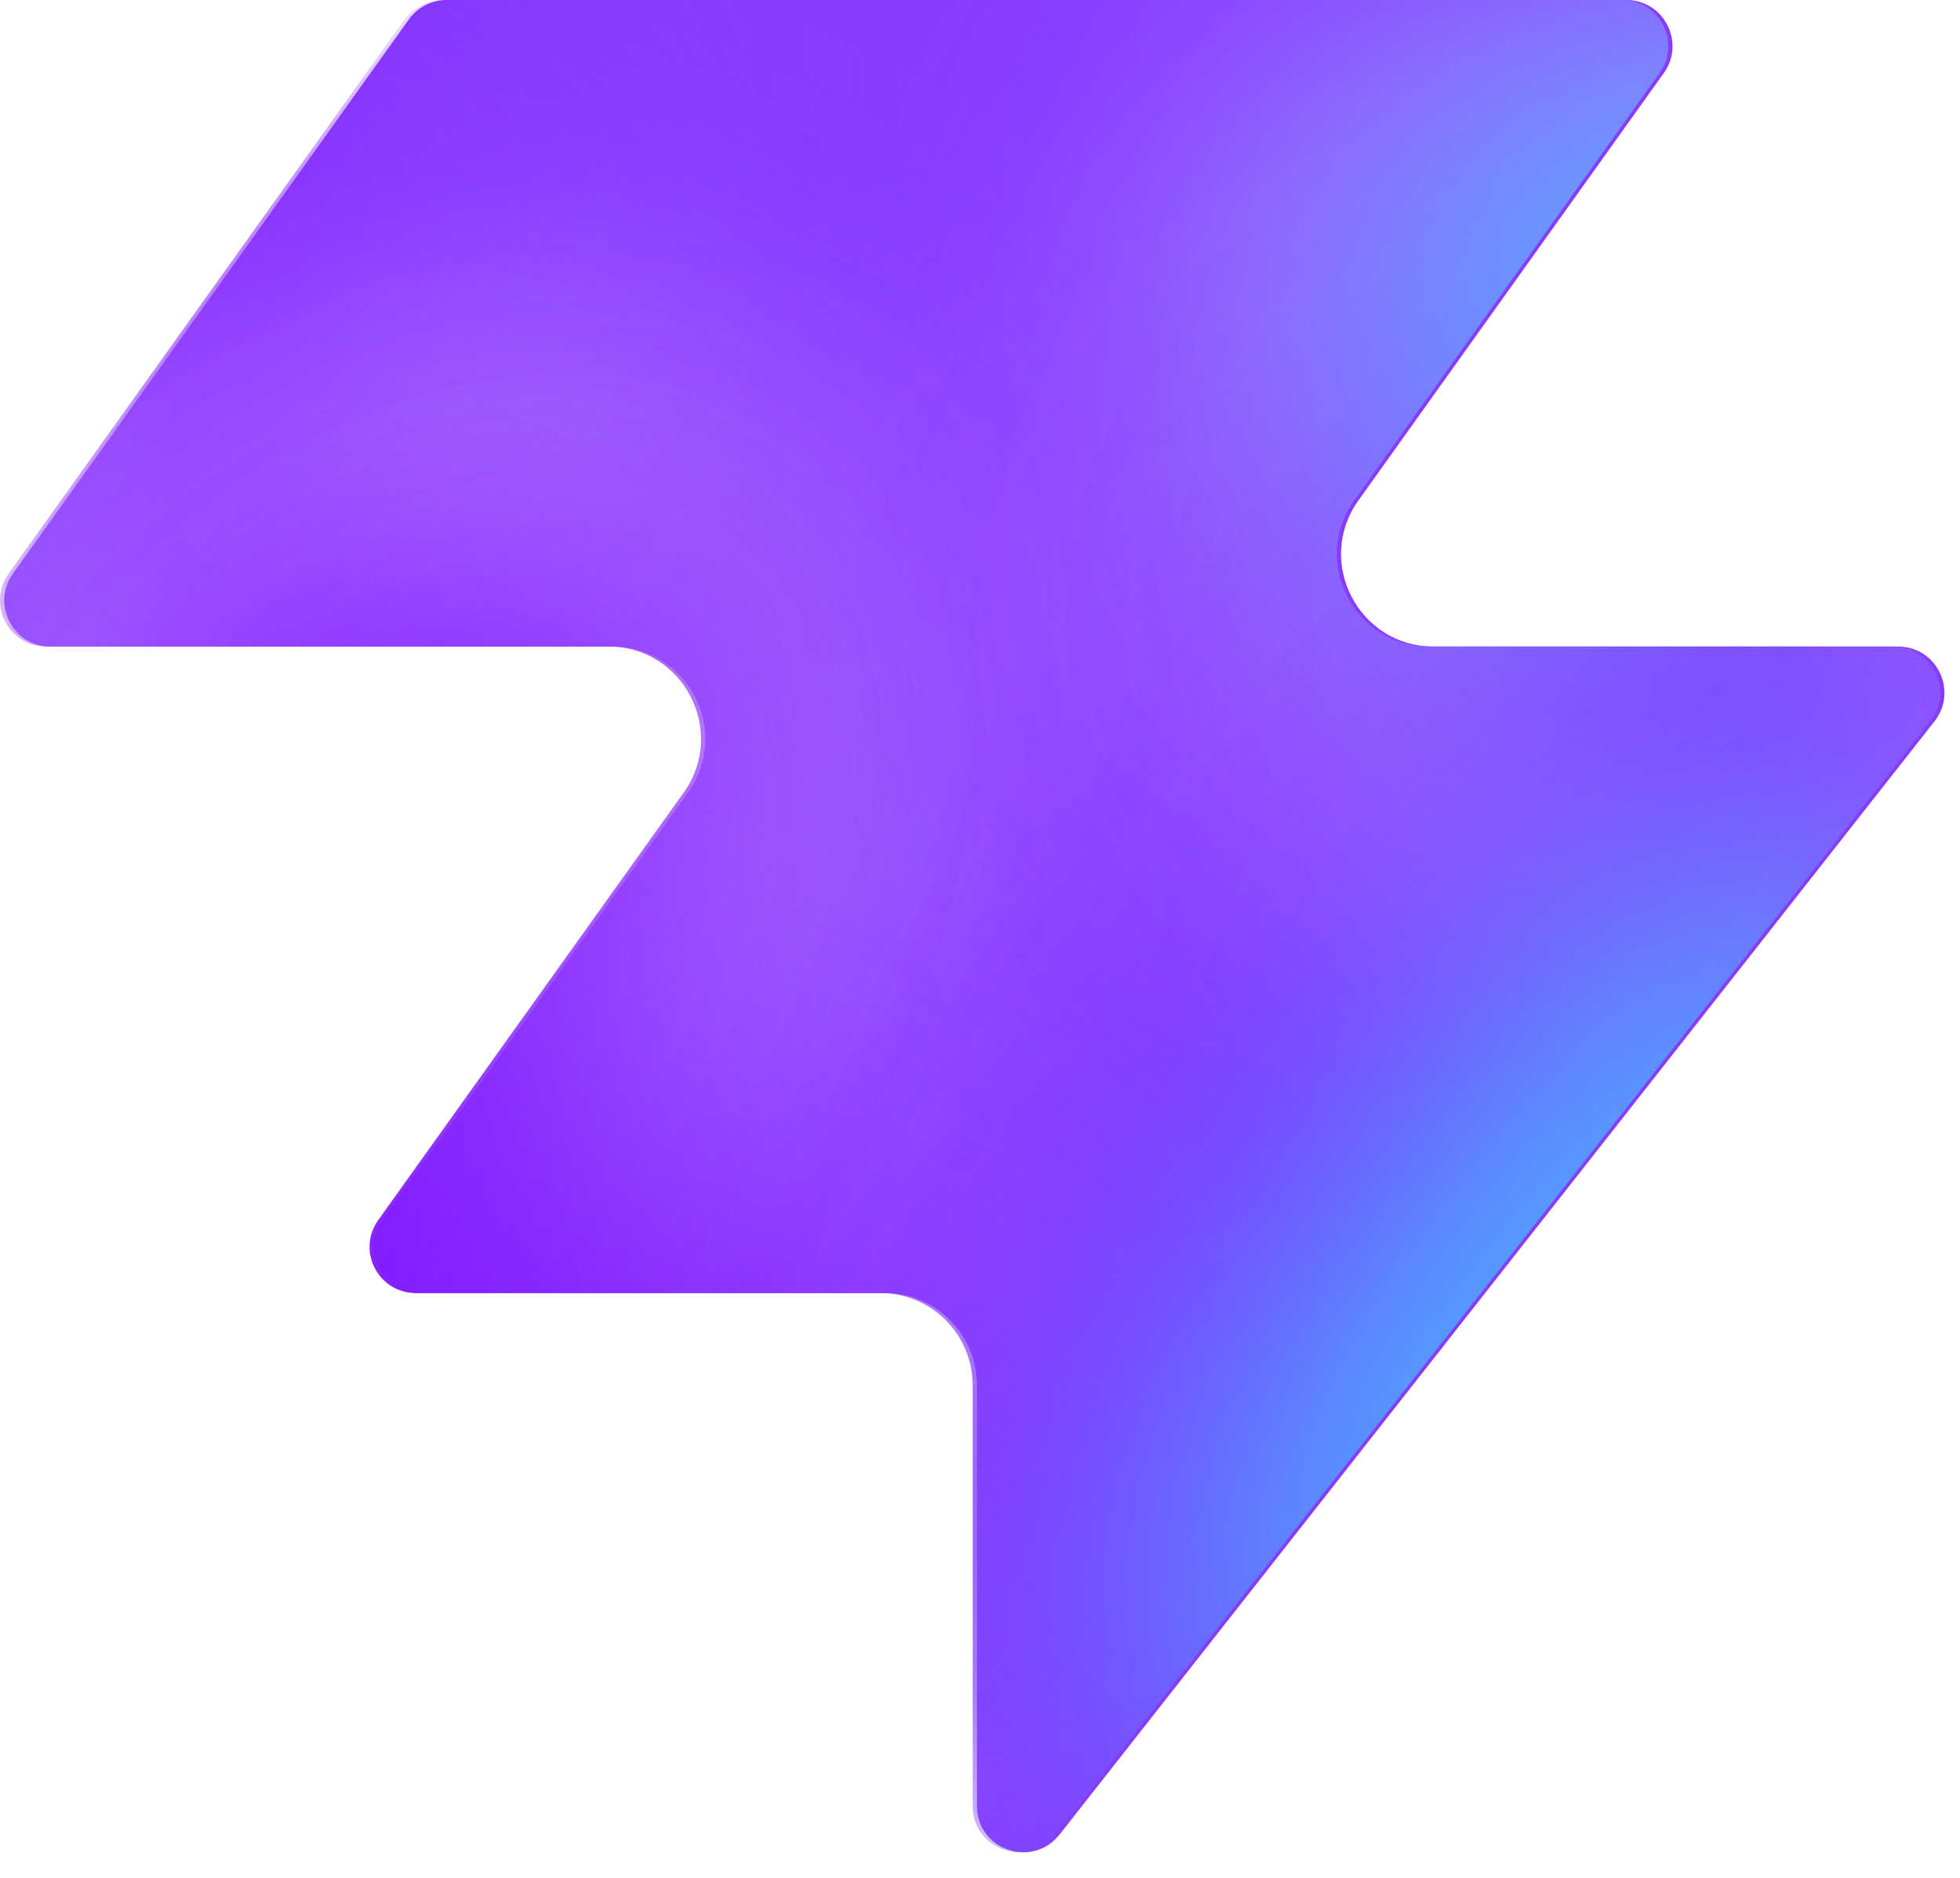
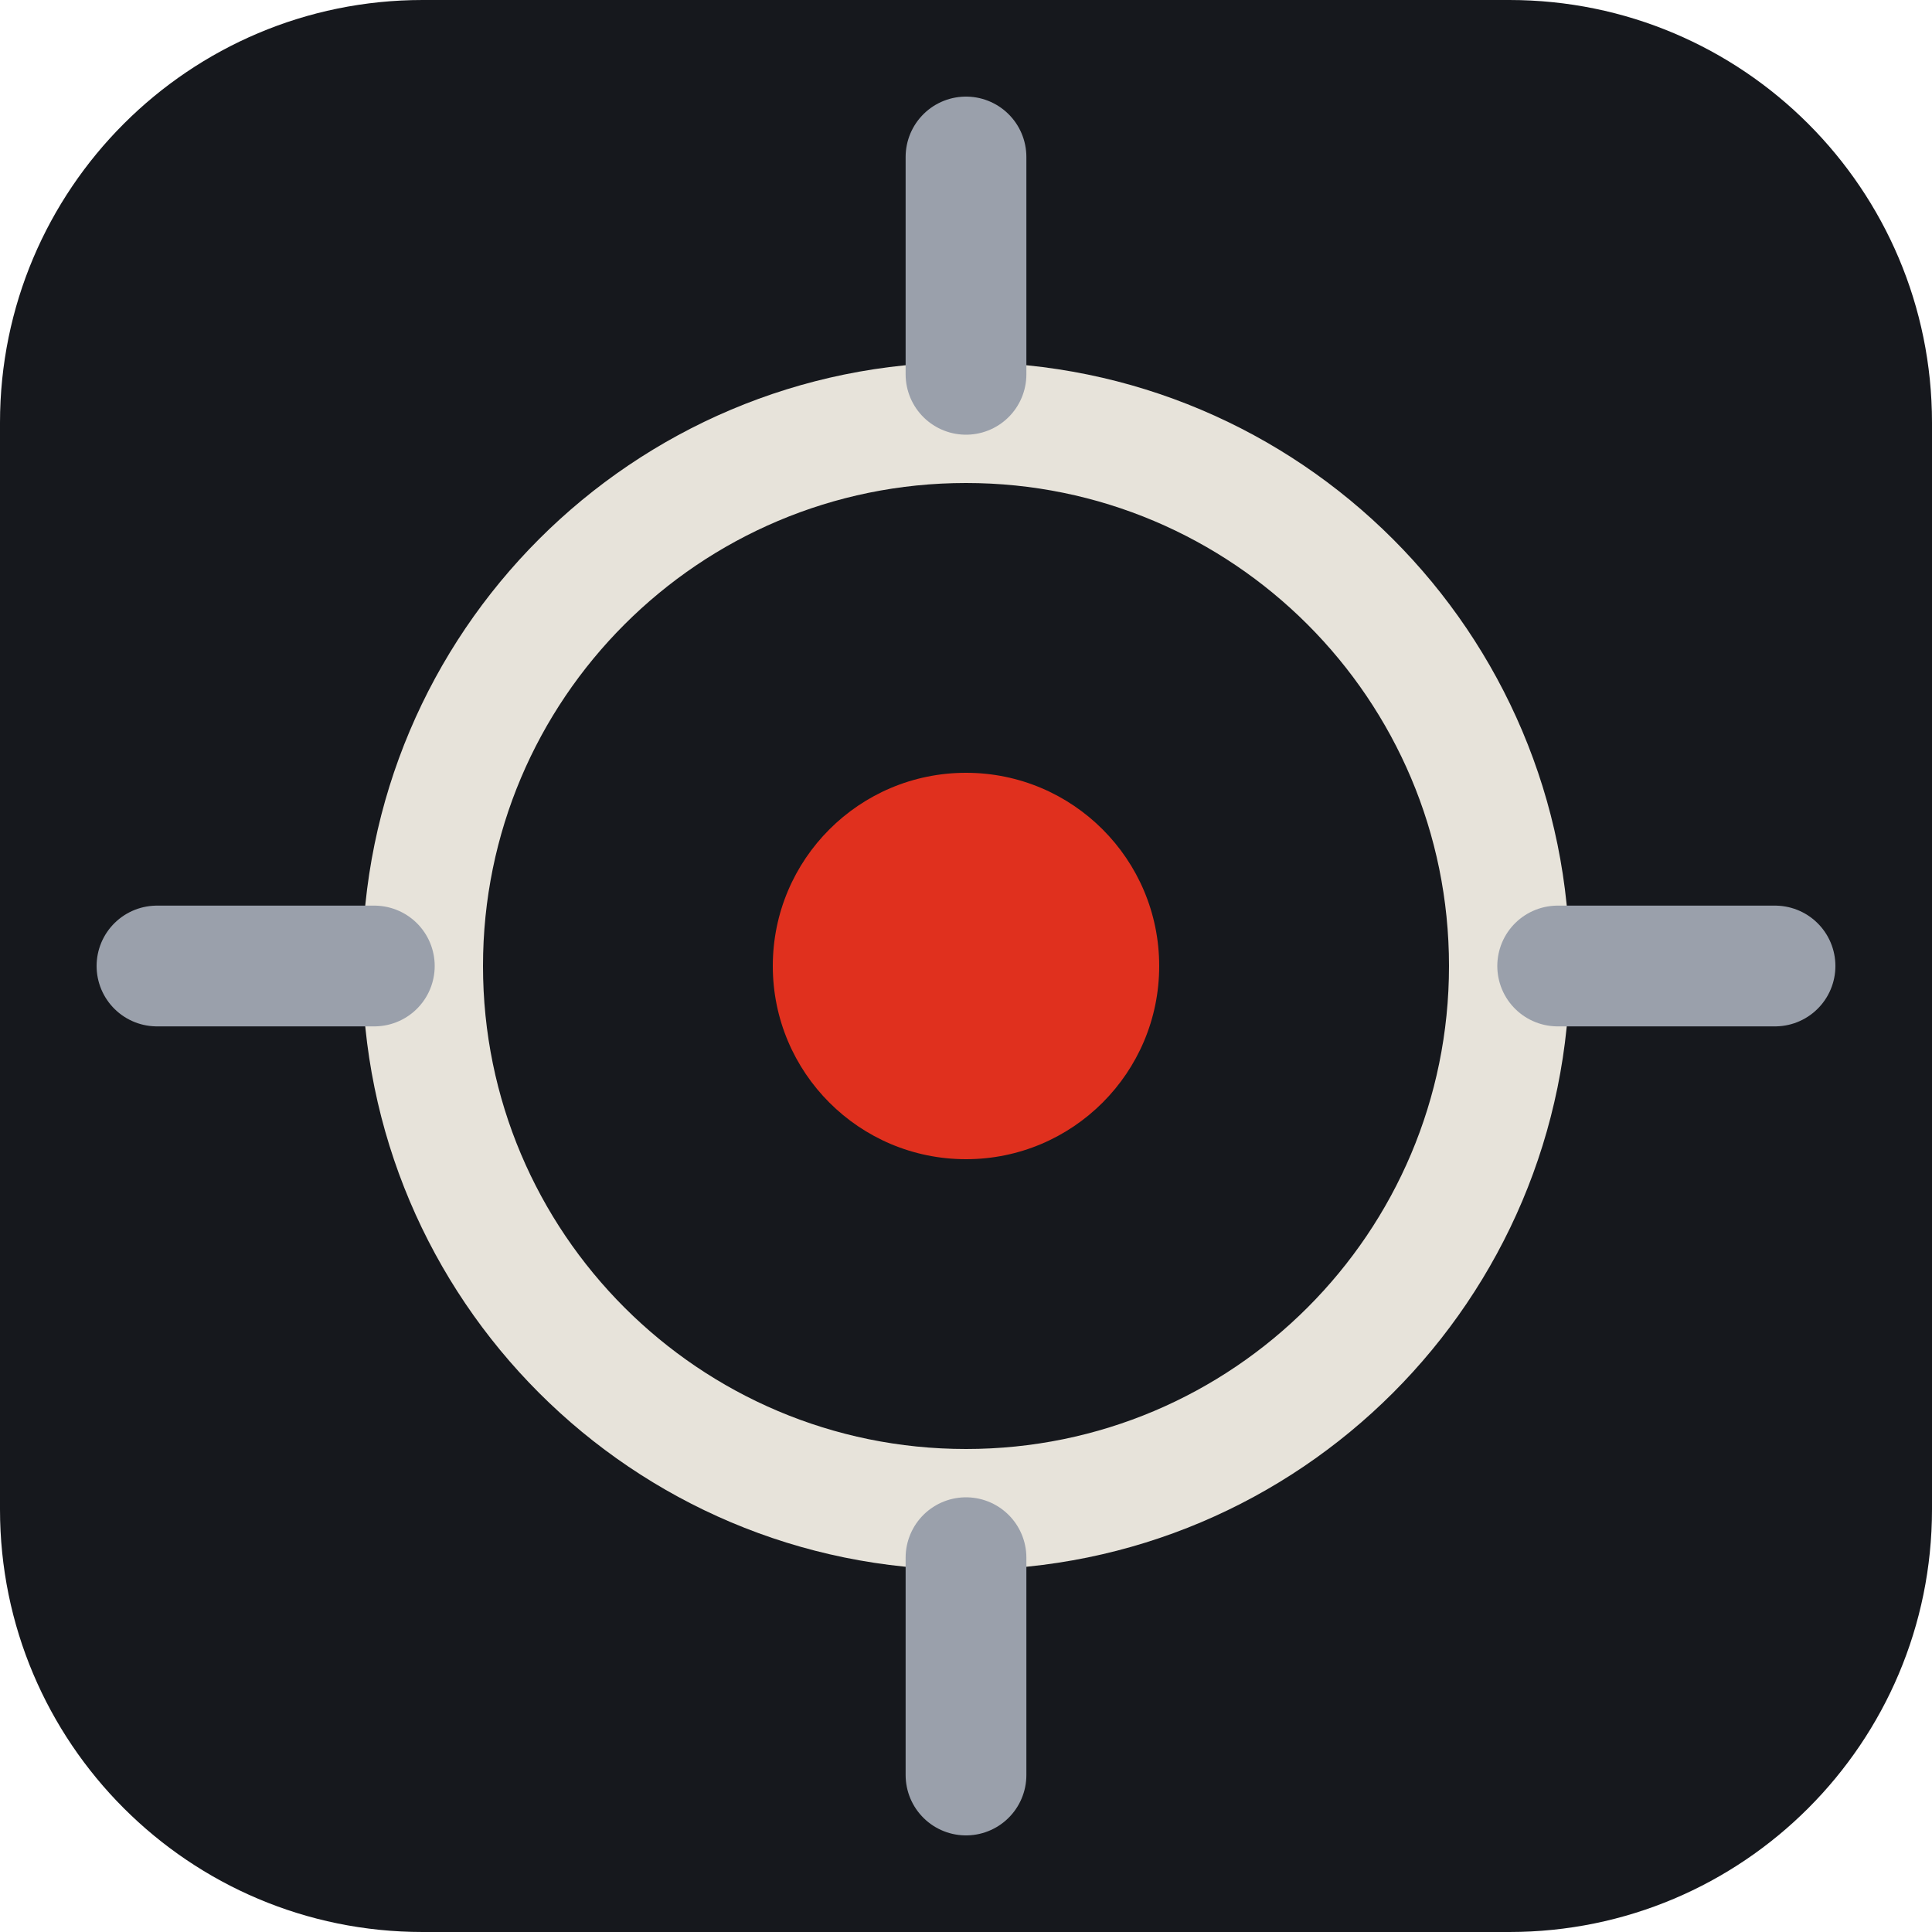
- <svg xmlns="http://www.w3.org/2000/svg" width="48" height="46" fill="none" viewBox="0 0 48 46">
-   <path fill="#863bff" d="M25.946 44.938c-.664.845-2.021.375-2.021-.698V33.937a2.26 2.26 0 0 0-2.262-2.262H10.287c-.92 0-1.456-1.04-.92-1.788l7.48-10.471c1.07-1.497 0-3.578-1.842-3.578H1.237c-.92 0-1.456-1.04-.92-1.788L10.013.474c.214-.297.556-.474.92-.474h28.894c.92 0 1.456 1.04.92 1.788l-7.48 10.471c-1.07 1.498 0 3.579 1.842 3.579h11.377c.943 0 1.473 1.088.89 1.83L25.947 44.94z" style="fill:#863bff;fill:color(display-p3 .525 .23 1);fill-opacity:1" />
-   <mask id="a" width="48" height="46" x="0" y="0" maskUnits="userSpaceOnUse" style="mask-type:alpha">
-     <path fill="#000" d="M25.842 44.938c-.664.844-2.021.375-2.021-.698V33.937a2.26 2.26 0 0 0-2.262-2.262H10.183c-.92 0-1.456-1.04-.92-1.788l7.48-10.471c1.07-1.498 0-3.579-1.842-3.579H1.133c-.92 0-1.456-1.04-.92-1.787L9.91.473c.214-.297.556-.474.92-.474h28.894c.92 0 1.456 1.04.92 1.788l-7.48 10.471c-1.07 1.498 0 3.578 1.842 3.578h11.377c.943 0 1.473 1.088.89 1.832L25.843 44.94z" style="fill:#000;fill-opacity:1" />
-   </mask>
-   <g mask="url(#a)">
-     <g filter="url(#b)">
-       <ellipse cx="5.508" cy="14.704" fill="#ede6ff" rx="5.508" ry="14.704" style="fill:#ede6ff;fill:color(display-p3 .927 .903 1);fill-opacity:1" transform="matrix(.00324 1 1 -.00324 -4.47 31.516)" />
-     </g>
-     <g filter="url(#c)">
-       <ellipse cx="10.399" cy="29.851" fill="#ede6ff" rx="10.399" ry="29.851" style="fill:#ede6ff;fill:color(display-p3 .927 .903 1);fill-opacity:1" transform="matrix(.00324 1 1 -.00324 -39.328 7.883)" />
-     </g>
-     <g filter="url(#d)">
-       <ellipse cx="5.508" cy="30.487" fill="#7e14ff" rx="5.508" ry="30.487" style="fill:#7e14ff;fill:color(display-p3 .492 .077 1);fill-opacity:1" transform="rotate(89.814 -25.913 -14.639)scale(1 -1)" />
-     </g>
-     <g filter="url(#e)">
-       <ellipse cx="5.508" cy="30.599" fill="#7e14ff" rx="5.508" ry="30.599" style="fill:#7e14ff;fill:color(display-p3 .492 .077 1);fill-opacity:1" transform="rotate(89.814 -32.644 -3.334)scale(1 -1)" />
-     </g>
-     <g filter="url(#f)">
-       <ellipse cx="5.508" cy="30.599" fill="#7e14ff" rx="5.508" ry="30.599" style="fill:#7e14ff;fill:color(display-p3 .492 .077 1);fill-opacity:1" transform="matrix(.00324 1 1 -.00324 -34.34 30.47)" />
-     </g>
-     <g filter="url(#g)">
-       <ellipse cx="14.072" cy="22.078" fill="#ede6ff" rx="14.072" ry="22.078" style="fill:#ede6ff;fill:color(display-p3 .927 .903 1);fill-opacity:1" transform="rotate(93.35 24.506 48.493)scale(-1 1)" />
-     </g>
-     <g filter="url(#h)">
-       <ellipse cx="3.47" cy="21.501" fill="#7e14ff" rx="3.47" ry="21.501" style="fill:#7e14ff;fill:color(display-p3 .492 .077 1);fill-opacity:1" transform="rotate(89.009 28.708 47.59)scale(-1 1)" />
-     </g>
-     <g filter="url(#i)">
-       <ellipse cx="3.47" cy="21.501" fill="#7e14ff" rx="3.47" ry="21.501" style="fill:#7e14ff;fill:color(display-p3 .492 .077 1);fill-opacity:1" transform="rotate(89.009 28.708 47.59)scale(-1 1)" />
-     </g>
-     <g filter="url(#j)">
-       <ellipse cx=".387" cy="8.972" fill="#7e14ff" rx="4.407" ry="29.108" style="fill:#7e14ff;fill:color(display-p3 .492 .077 1);fill-opacity:1" transform="rotate(39.51 .387 8.972)" />
-     </g>
-     <g filter="url(#k)">
-       <ellipse cx="47.523" cy="-6.092" fill="#7e14ff" rx="4.407" ry="29.108" style="fill:#7e14ff;fill:color(display-p3 .492 .077 1);fill-opacity:1" transform="rotate(37.892 47.523 -6.092)" />
-     </g>
-     <g filter="url(#l)">
-       <ellipse cx="41.412" cy="6.333" fill="#47bfff" rx="5.971" ry="9.665" style="fill:#47bfff;fill:color(display-p3 .28 .748 1);fill-opacity:1" transform="rotate(37.892 41.412 6.333)" />
-     </g>
-     <g filter="url(#m)">
-       <ellipse cx="-1.879" cy="38.332" fill="#7e14ff" rx="4.407" ry="29.108" style="fill:#7e14ff;fill:color(display-p3 .492 .077 1);fill-opacity:1" transform="rotate(37.892 -1.88 38.332)" />
-     </g>
-     <g filter="url(#n)">
-       <ellipse cx="-1.879" cy="38.332" fill="#7e14ff" rx="4.407" ry="29.108" style="fill:#7e14ff;fill:color(display-p3 .492 .077 1);fill-opacity:1" transform="rotate(37.892 -1.88 38.332)" />
-     </g>
-     <g filter="url(#o)">
-       <ellipse cx="35.651" cy="29.907" fill="#7e14ff" rx="4.407" ry="29.108" style="fill:#7e14ff;fill:color(display-p3 .492 .077 1);fill-opacity:1" transform="rotate(37.892 35.651 29.907)" />
-     </g>
-     <g filter="url(#p)">
-       <ellipse cx="38.418" cy="32.4" fill="#47bfff" rx="5.971" ry="15.297" style="fill:#47bfff;fill:color(display-p3 .28 .748 1);fill-opacity:1" transform="rotate(37.892 38.418 32.4)" />
-     </g>
-   </g>
-   <defs>
-     <filter id="b" width="60.045" height="41.654" x="-19.77" y="16.149" color-interpolation-filters="sRGB" filterUnits="userSpaceOnUse">
-       <feFlood flood-opacity="0" result="BackgroundImageFix" />
-       <feBlend in="SourceGraphic" in2="BackgroundImageFix" result="shape" />
-       <feGaussianBlur result="effect1_foregroundBlur_2002_17158" stdDeviation="7.659" />
-     </filter>
-     <filter id="c" width="90.34" height="51.437" x="-54.613" y="-7.533" color-interpolation-filters="sRGB" filterUnits="userSpaceOnUse">
-       <feFlood flood-opacity="0" result="BackgroundImageFix" />
-       <feBlend in="SourceGraphic" in2="BackgroundImageFix" result="shape" />
-       <feGaussianBlur result="effect1_foregroundBlur_2002_17158" stdDeviation="7.659" />
-     </filter>
-     <filter id="d" width="79.355" height="29.4" x="-49.64" y="2.03" color-interpolation-filters="sRGB" filterUnits="userSpaceOnUse">
-       <feFlood flood-opacity="0" result="BackgroundImageFix" />
-       <feBlend in="SourceGraphic" in2="BackgroundImageFix" result="shape" />
-       <feGaussianBlur result="effect1_foregroundBlur_2002_17158" stdDeviation="4.596" />
-     </filter>
-     <filter id="e" width="79.579" height="29.4" x="-45.045" y="20.029" color-interpolation-filters="sRGB" filterUnits="userSpaceOnUse">
-       <feFlood flood-opacity="0" result="BackgroundImageFix" />
-       <feBlend in="SourceGraphic" in2="BackgroundImageFix" result="shape" />
-       <feGaussianBlur result="effect1_foregroundBlur_2002_17158" stdDeviation="4.596" />
-     </filter>
-     <filter id="f" width="79.579" height="29.4" x="-43.513" y="21.178" color-interpolation-filters="sRGB" filterUnits="userSpaceOnUse">
-       <feFlood flood-opacity="0" result="BackgroundImageFix" />
-       <feBlend in="SourceGraphic" in2="BackgroundImageFix" result="shape" />
-       <feGaussianBlur result="effect1_foregroundBlur_2002_17158" stdDeviation="4.596" />
-     </filter>
-     <filter id="g" width="74.749" height="58.852" x="15.756" y="-17.901" color-interpolation-filters="sRGB" filterUnits="userSpaceOnUse">
-       <feFlood flood-opacity="0" result="BackgroundImageFix" />
-       <feBlend in="SourceGraphic" in2="BackgroundImageFix" result="shape" />
-       <feGaussianBlur result="effect1_foregroundBlur_2002_17158" stdDeviation="7.659" />
-     </filter>
-     <filter id="h" width="61.377" height="25.362" x="23.548" y="2.284" color-interpolation-filters="sRGB" filterUnits="userSpaceOnUse">
-       <feFlood flood-opacity="0" result="BackgroundImageFix" />
-       <feBlend in="SourceGraphic" in2="BackgroundImageFix" result="shape" />
-       <feGaussianBlur result="effect1_foregroundBlur_2002_17158" stdDeviation="4.596" />
-     </filter>
-     <filter id="i" width="61.377" height="25.362" x="23.548" y="2.284" color-interpolation-filters="sRGB" filterUnits="userSpaceOnUse">
-       <feFlood flood-opacity="0" result="BackgroundImageFix" />
-       <feBlend in="SourceGraphic" in2="BackgroundImageFix" result="shape" />
-       <feGaussianBlur result="effect1_foregroundBlur_2002_17158" stdDeviation="4.596" />
-     </filter>
-     <filter id="j" width="56.045" height="63.649" x="-27.636" y="-22.853" color-interpolation-filters="sRGB" filterUnits="userSpaceOnUse">
-       <feFlood flood-opacity="0" result="BackgroundImageFix" />
-       <feBlend in="SourceGraphic" in2="BackgroundImageFix" result="shape" />
-       <feGaussianBlur result="effect1_foregroundBlur_2002_17158" stdDeviation="4.596" />
-     </filter>
-     <filter id="k" width="54.814" height="64.646" x="20.116" y="-38.415" color-interpolation-filters="sRGB" filterUnits="userSpaceOnUse">
-       <feFlood flood-opacity="0" result="BackgroundImageFix" />
-       <feBlend in="SourceGraphic" in2="BackgroundImageFix" result="shape" />
-       <feGaussianBlur result="effect1_foregroundBlur_2002_17158" stdDeviation="4.596" />
-     </filter>
-     <filter id="l" width="33.541" height="35.313" x="24.641" y="-11.323" color-interpolation-filters="sRGB" filterUnits="userSpaceOnUse">
-       <feFlood flood-opacity="0" result="BackgroundImageFix" />
-       <feBlend in="SourceGraphic" in2="BackgroundImageFix" result="shape" />
-       <feGaussianBlur result="effect1_foregroundBlur_2002_17158" stdDeviation="4.596" />
-     </filter>
-     <filter id="m" width="54.814" height="64.646" x="-29.286" y="6.009" color-interpolation-filters="sRGB" filterUnits="userSpaceOnUse">
-       <feFlood flood-opacity="0" result="BackgroundImageFix" />
-       <feBlend in="SourceGraphic" in2="BackgroundImageFix" result="shape" />
-       <feGaussianBlur result="effect1_foregroundBlur_2002_17158" stdDeviation="4.596" />
-     </filter>
-     <filter id="n" width="54.814" height="64.646" x="-29.286" y="6.009" color-interpolation-filters="sRGB" filterUnits="userSpaceOnUse">
-       <feFlood flood-opacity="0" result="BackgroundImageFix" />
-       <feBlend in="SourceGraphic" in2="BackgroundImageFix" result="shape" />
-       <feGaussianBlur result="effect1_foregroundBlur_2002_17158" stdDeviation="4.596" />
-     </filter>
-     <filter id="o" width="54.814" height="64.646" x="8.244" y="-2.416" color-interpolation-filters="sRGB" filterUnits="userSpaceOnUse">
-       <feFlood flood-opacity="0" result="BackgroundImageFix" />
-       <feBlend in="SourceGraphic" in2="BackgroundImageFix" result="shape" />
-       <feGaussianBlur result="effect1_foregroundBlur_2002_17158" stdDeviation="4.596" />
-     </filter>
-     <filter id="p" width="39.409" height="43.623" x="18.713" y="10.588" color-interpolation-filters="sRGB" filterUnits="userSpaceOnUse">
-       <feFlood flood-opacity="0" result="BackgroundImageFix" />
-       <feBlend in="SourceGraphic" in2="BackgroundImageFix" result="shape" />
-       <feGaussianBlur result="effect1_foregroundBlur_2002_17158" stdDeviation="4.596" />
-     </filter>
-   </defs>
+ <svg xmlns="http://www.w3.org/2000/svg" viewBox="0 0 32 32">
+   <rect width="32" height="32" rx="7" fill="#16181d" />
+   <circle cx="16" cy="16" r="9" fill="none" stroke="#e7e3da" stroke-width="2" />
+   <path d="M16 2.6 V6.2 M16 25.8 V29.4 M2.6 16 H6.2 M25.8 16 H29.4" stroke="#9aa0ab" stroke-width="2" stroke-linecap="round" />
+   <circle cx="16" cy="16" r="3.2" fill="#e0301e" />
</svg>
